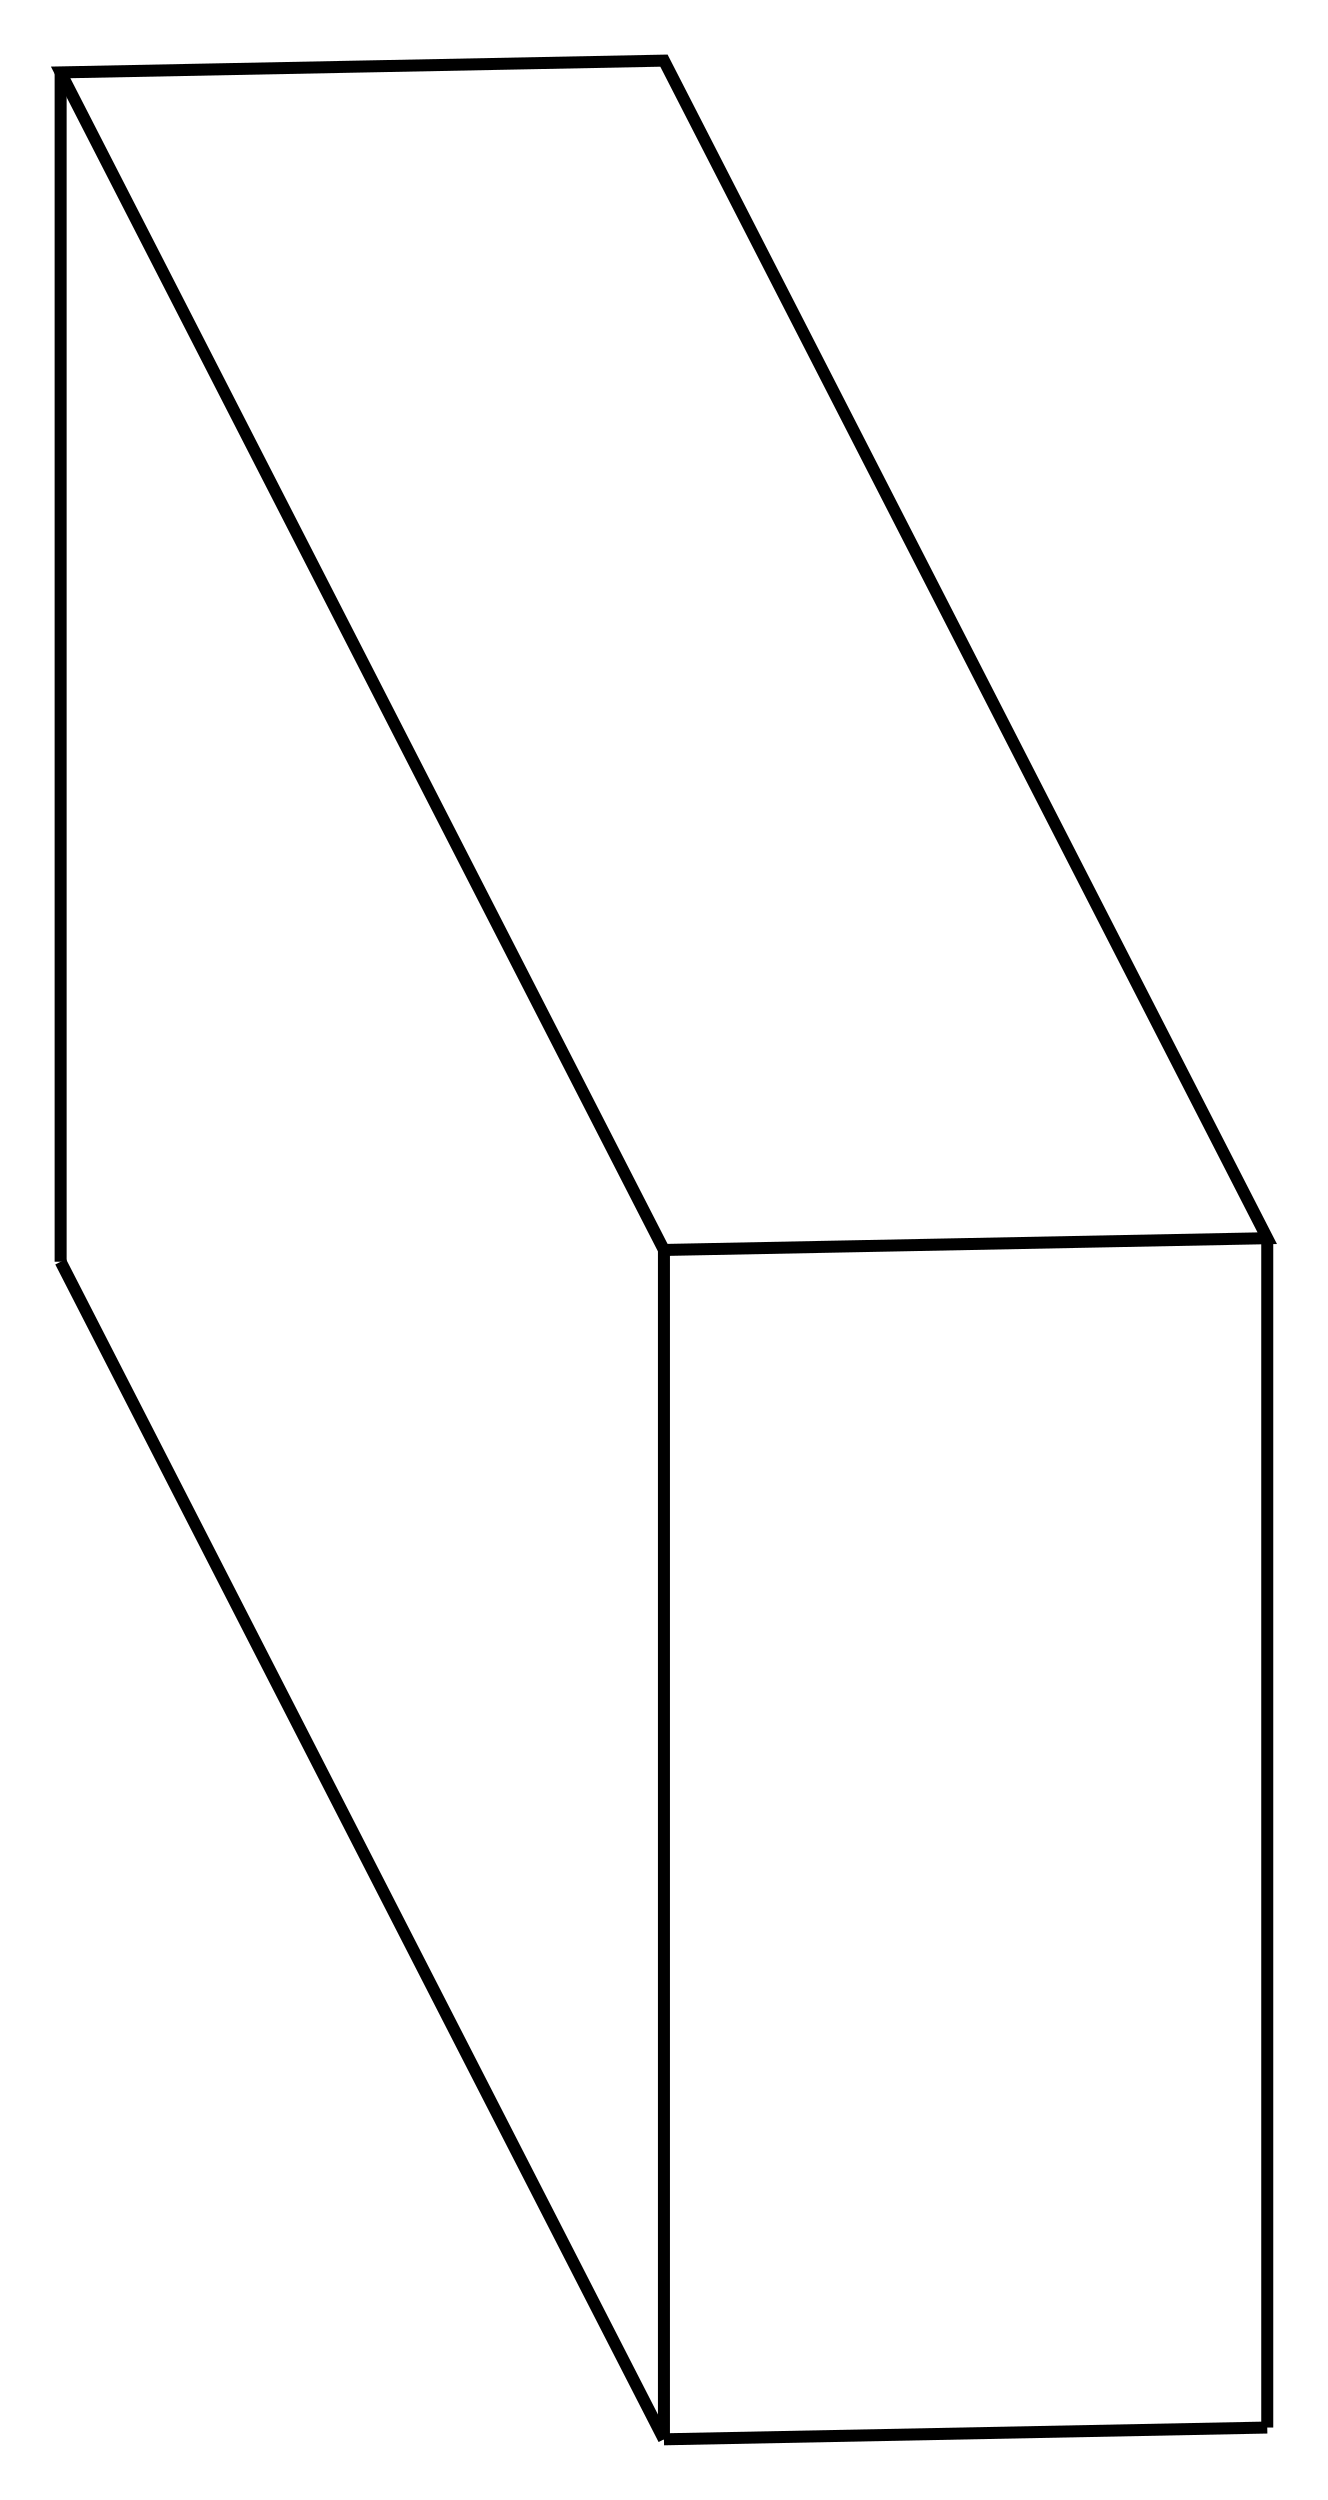
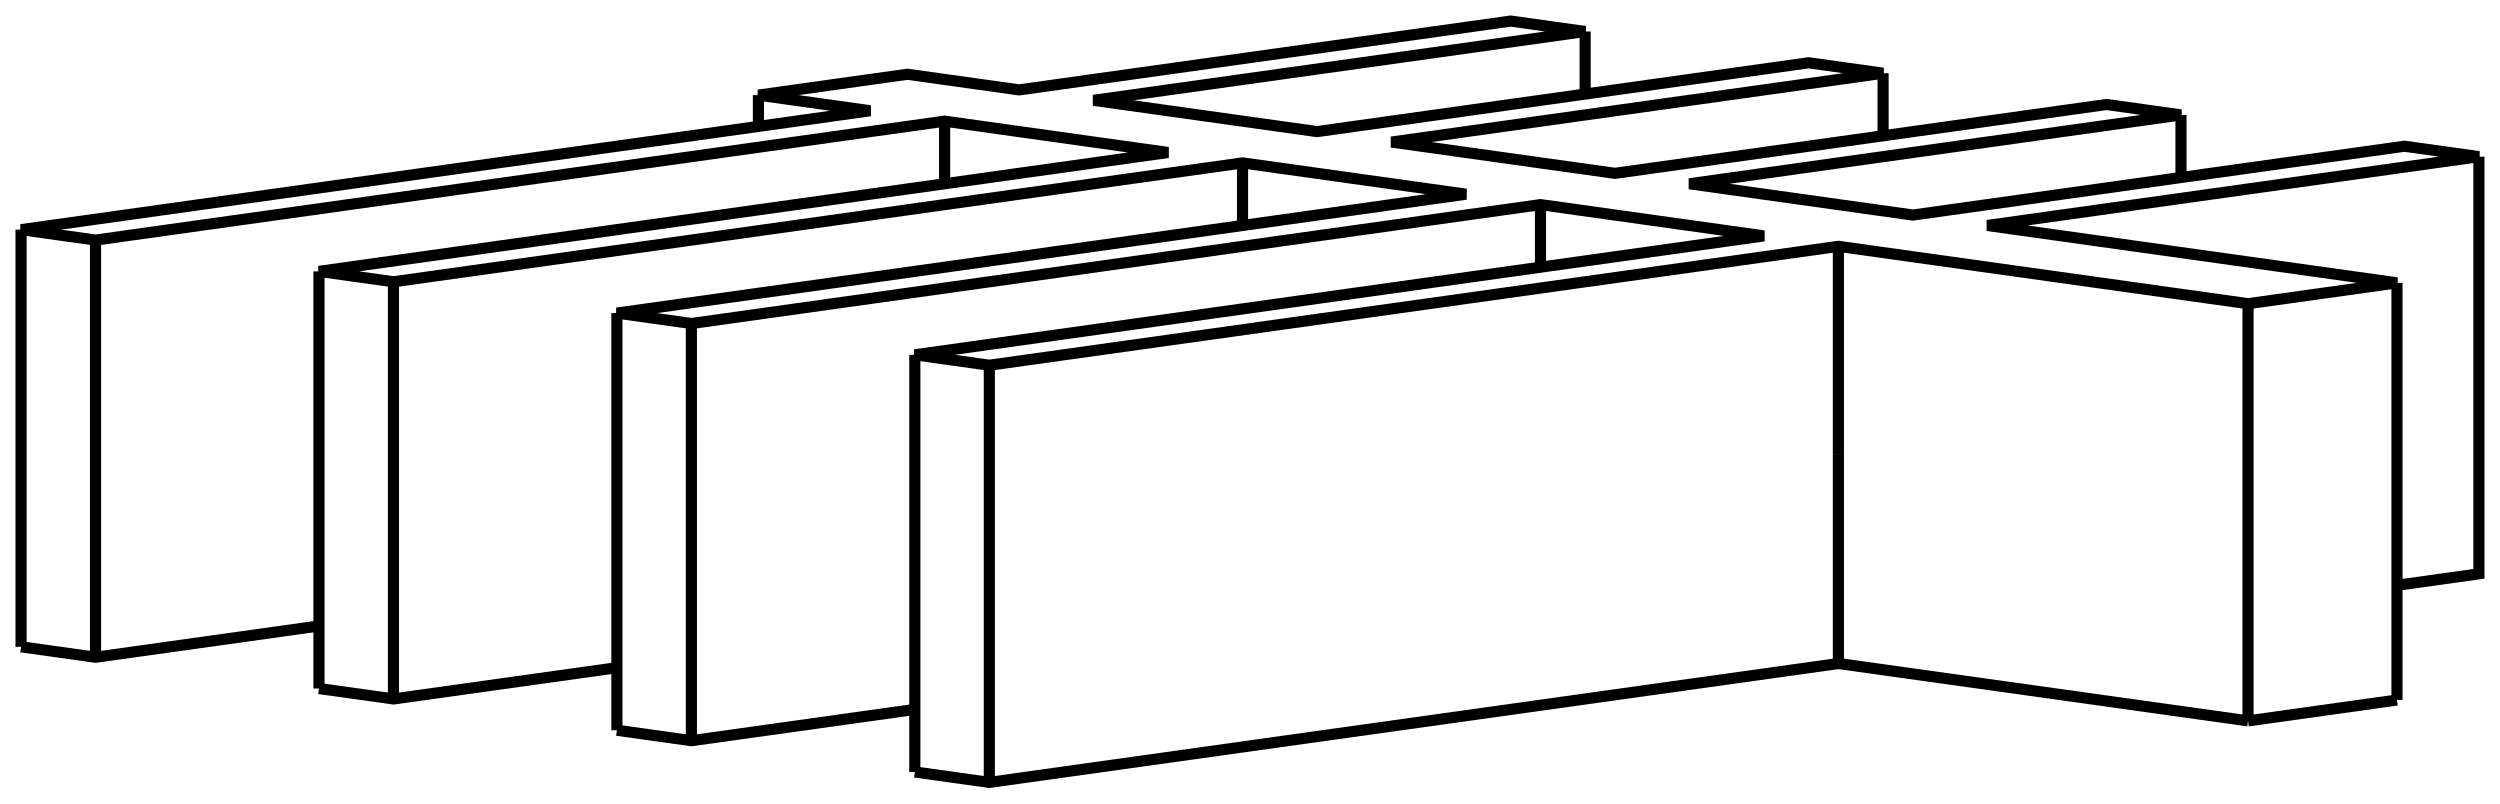
- <svg xmlns="http://www.w3.org/2000/svg" version="1.1" viewBox="-10.95 -20.615 21.901 41.231" fill="none" stroke="black" stroke-width="0.6%" vector-effect="non-scaling-stroke">
-   <path d="M 0 19.615 L 0 0 L 9.95 -0.194 L 0 -19.615 L -9.95 -19.421 L 0 0" />
-   <path d="M 9.95 19.421 L 9.95 -0.194" />
-   <path d="M 0 19.615 L 9.95 19.421" />
-   <path d="M -9.95 0.194 L -9.95 -19.421" />
-   <path d="M -9.95 0.194 L 0 19.615" />
+ <svg xmlns="http://www.w3.org/2000/svg" version="1.1" viewBox="-66.407 -20.06 118.673 38.14" fill="none" stroke="black" stroke-width="0.6%" vector-effect="non-scaling-stroke">
+   <path d="M 40.305 14.159 L 40.305 -5.644 L 47.376 -6.634 L 27.931 -9.357 L 51.265 -12.624 L 47.73 -13.119 L 24.395 -9.852 L 13.789 -11.337 L 37.123 -14.605 L 33.588 -15.1 L 10.253 -11.832 L -0.354 -13.317 L 22.981 -16.585 L 19.445 -17.08 L -3.889 -13.813 L -14.496 -15.298 L 8.839 -18.565 L 5.303 -19.06 L -18.031 -15.793 L -23.335 -16.535 L -30.406 -15.545 L -25.102 -14.803 L -65.407 -9.159 L -61.872 -8.664 L -21.567 -14.308 L -10.96 -12.822 L -51.265 -7.179 L -47.73 -6.684 L -7.425 -12.327 L 3.182 -10.842 L -37.123 -5.198 L -33.588 -4.703 L 6.718 -10.347 L 17.324 -8.862 L -22.981 -3.218 L -19.445 -2.723 L 20.86 -8.367 L 40.305 -5.644" />
+   <path d="M 47.376 13.169 L 47.376 -6.634" />
+   <path d="M 40.305 14.159 L 47.376 13.169" />
+   <path d="M 20.86 11.436 L 40.305 14.159" />
+   <path d="M 20.86 1.535 L 20.86 -8.367" />
+   <path d="M 20.86 11.436 L 20.86 1.535" />
+   <path d="M 47.376 7.723 L 51.265 7.179 L 51.265 -12.624" />
+   <path d="M -65.407 10.644 L -61.872 11.139 L -51.265 9.654" />
+   <path d="M -51.265 12.624 L -47.73 13.119 L -37.123 11.634" />
+   <path d="M -37.123 14.605 L -33.588 15.1 L -22.981 13.615" />
+   <path d="M -22.981 16.585 L -19.445 17.08 L 20.86 11.436" />
+   <path d="M -19.445 17.08 L -19.445 -2.723" />
+   <path d="M -30.406 -14.06 L -30.406 -15.545" />
+   <path d="M -21.567 -11.337 L -21.567 -14.308" />
+   <path d="M -7.425 -9.357 L -7.425 -12.327" />
+   <path d="M 6.718 -7.377 L 6.718 -10.347" />
+   <path d="M -22.981 16.585 L -22.981 -3.218" />
+   <path d="M 37.123 -11.634 L 37.123 -14.605" />
+   <path d="M 22.981 -13.615 L 22.981 -16.585" />
+   <path d="M 8.839 -15.595 L 8.839 -18.565" />
+   <path d="M -65.407 10.644 L -65.407 -9.159" />
+   <path d="M -61.872 11.139 L -61.872 -8.664" />
+   <path d="M -51.265 12.624 L -51.265 -7.179" />
+   <path d="M -47.73 13.119 L -47.73 -6.684" />
+   <path d="M -37.123 14.605 L -37.123 -5.198" />
+   <path d="M -33.588 15.1 L -33.588 -4.703" />
</svg>
